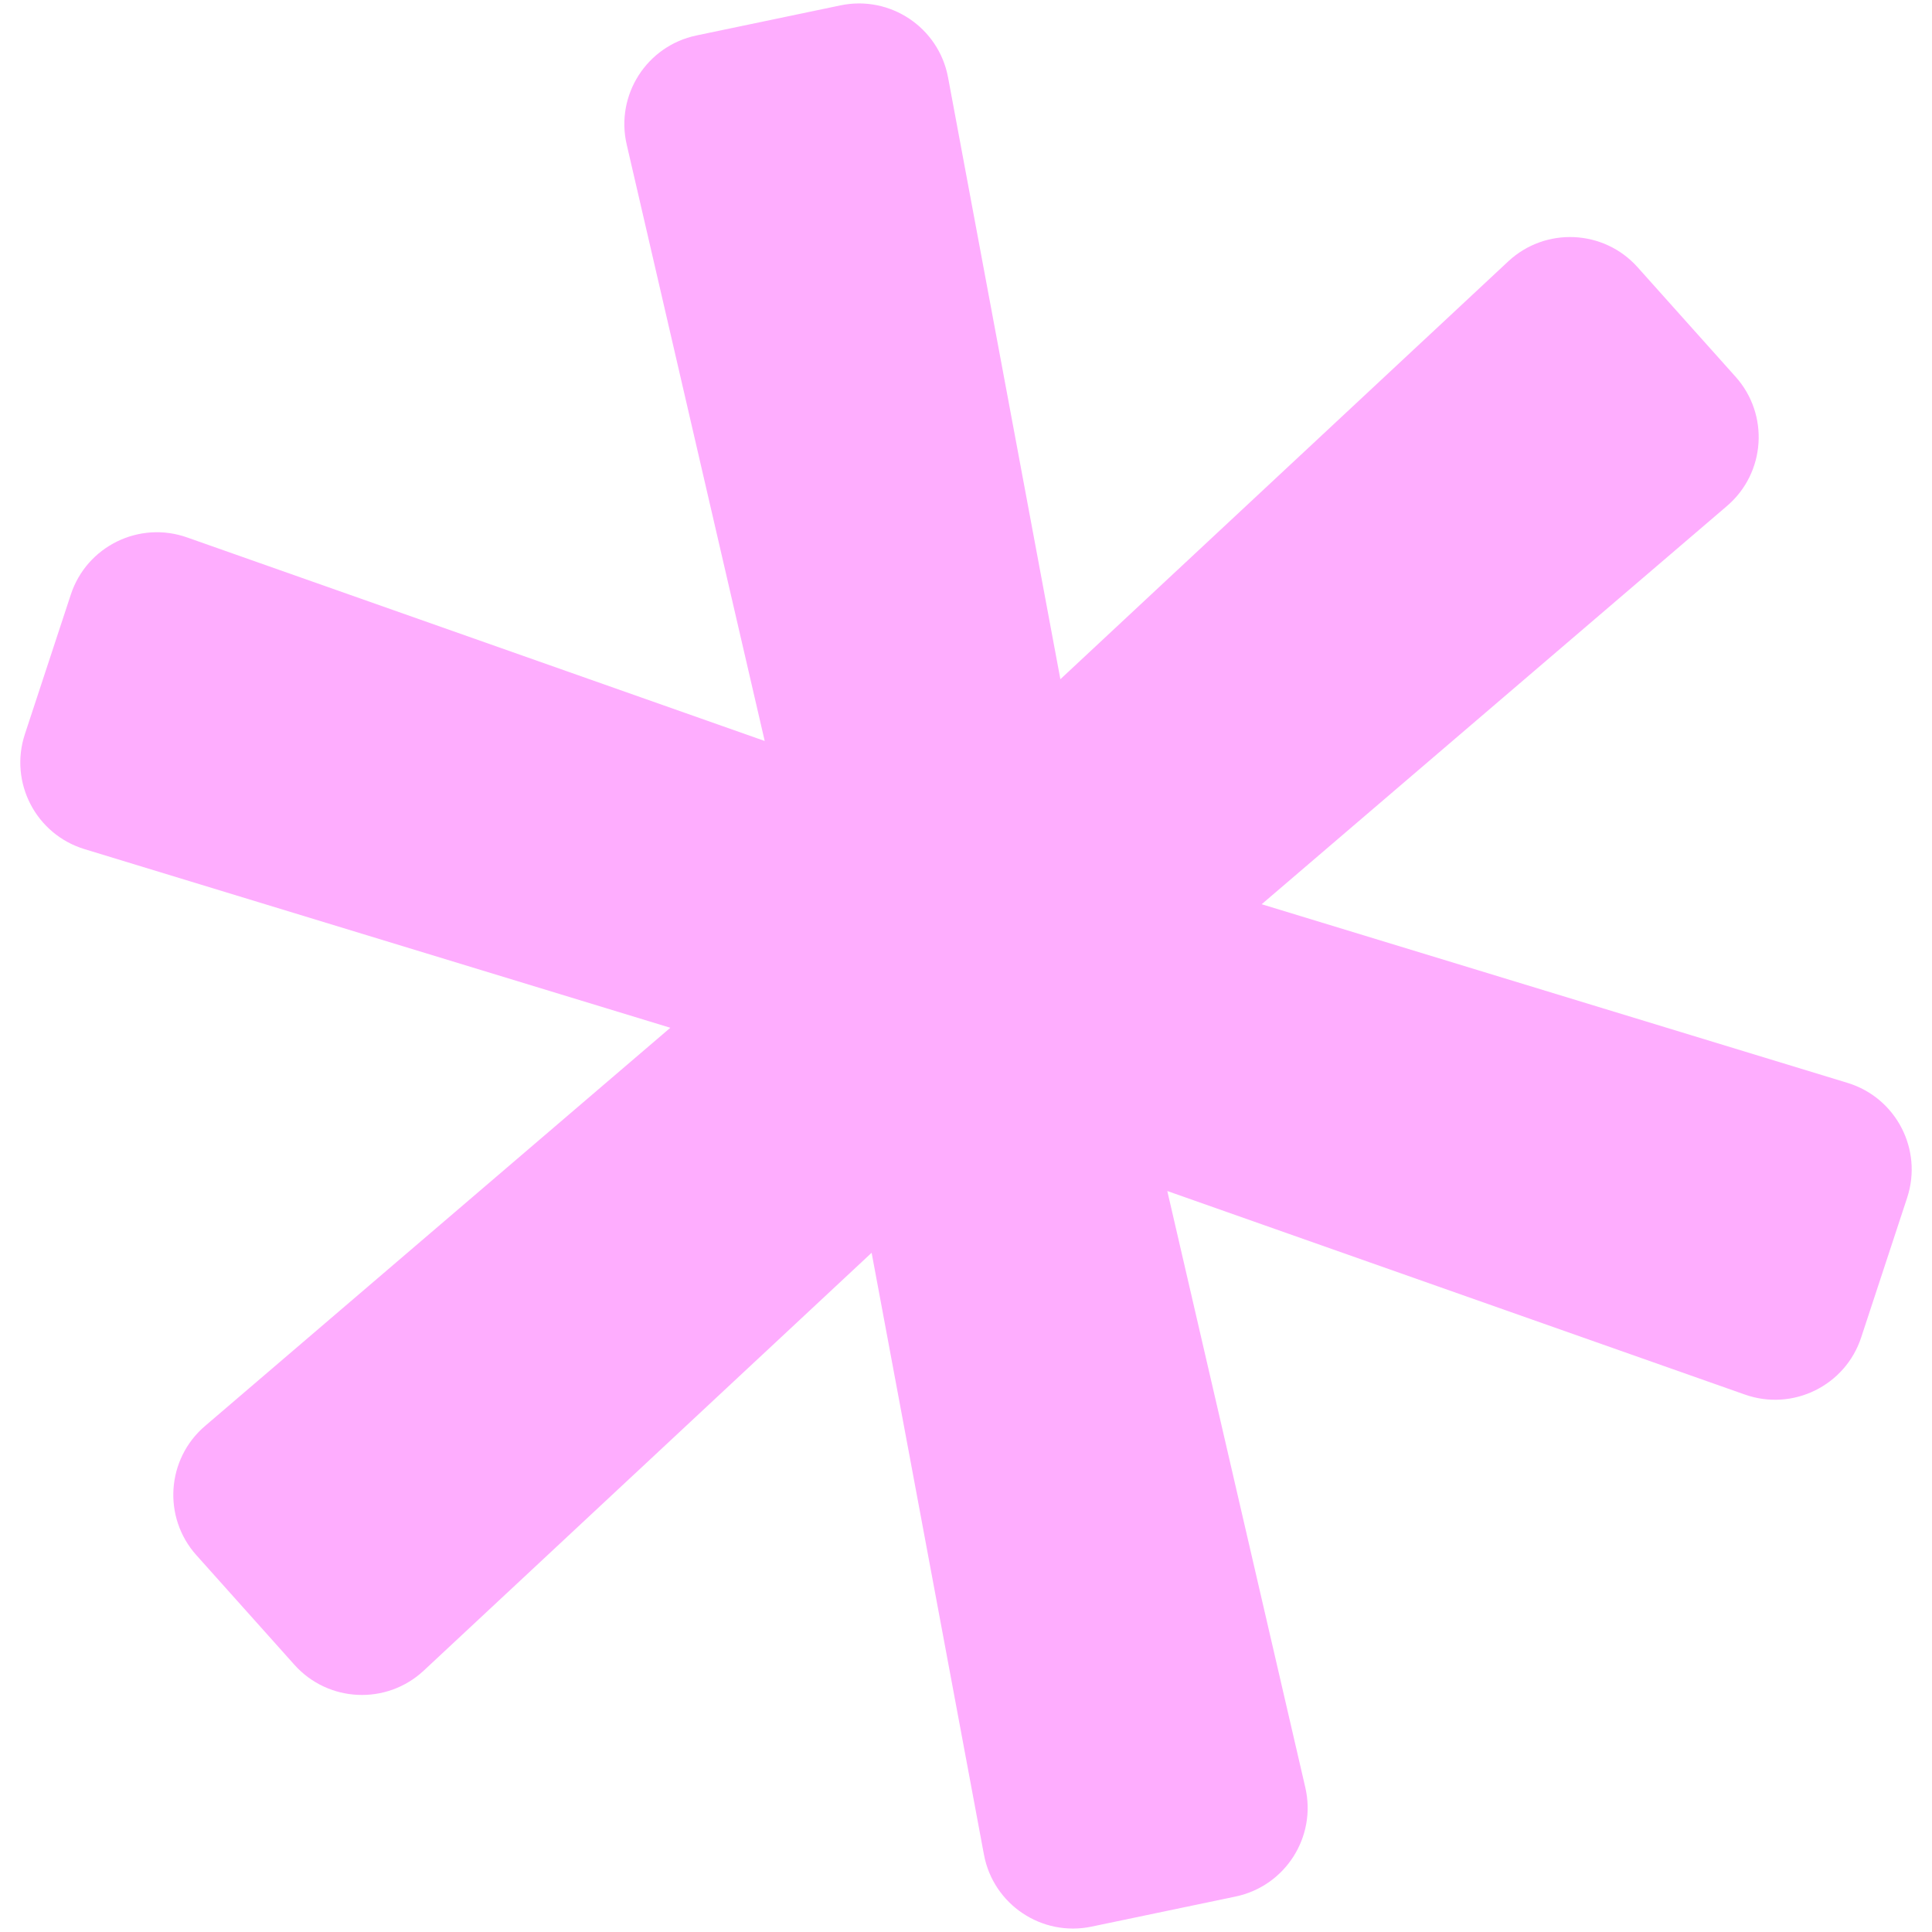
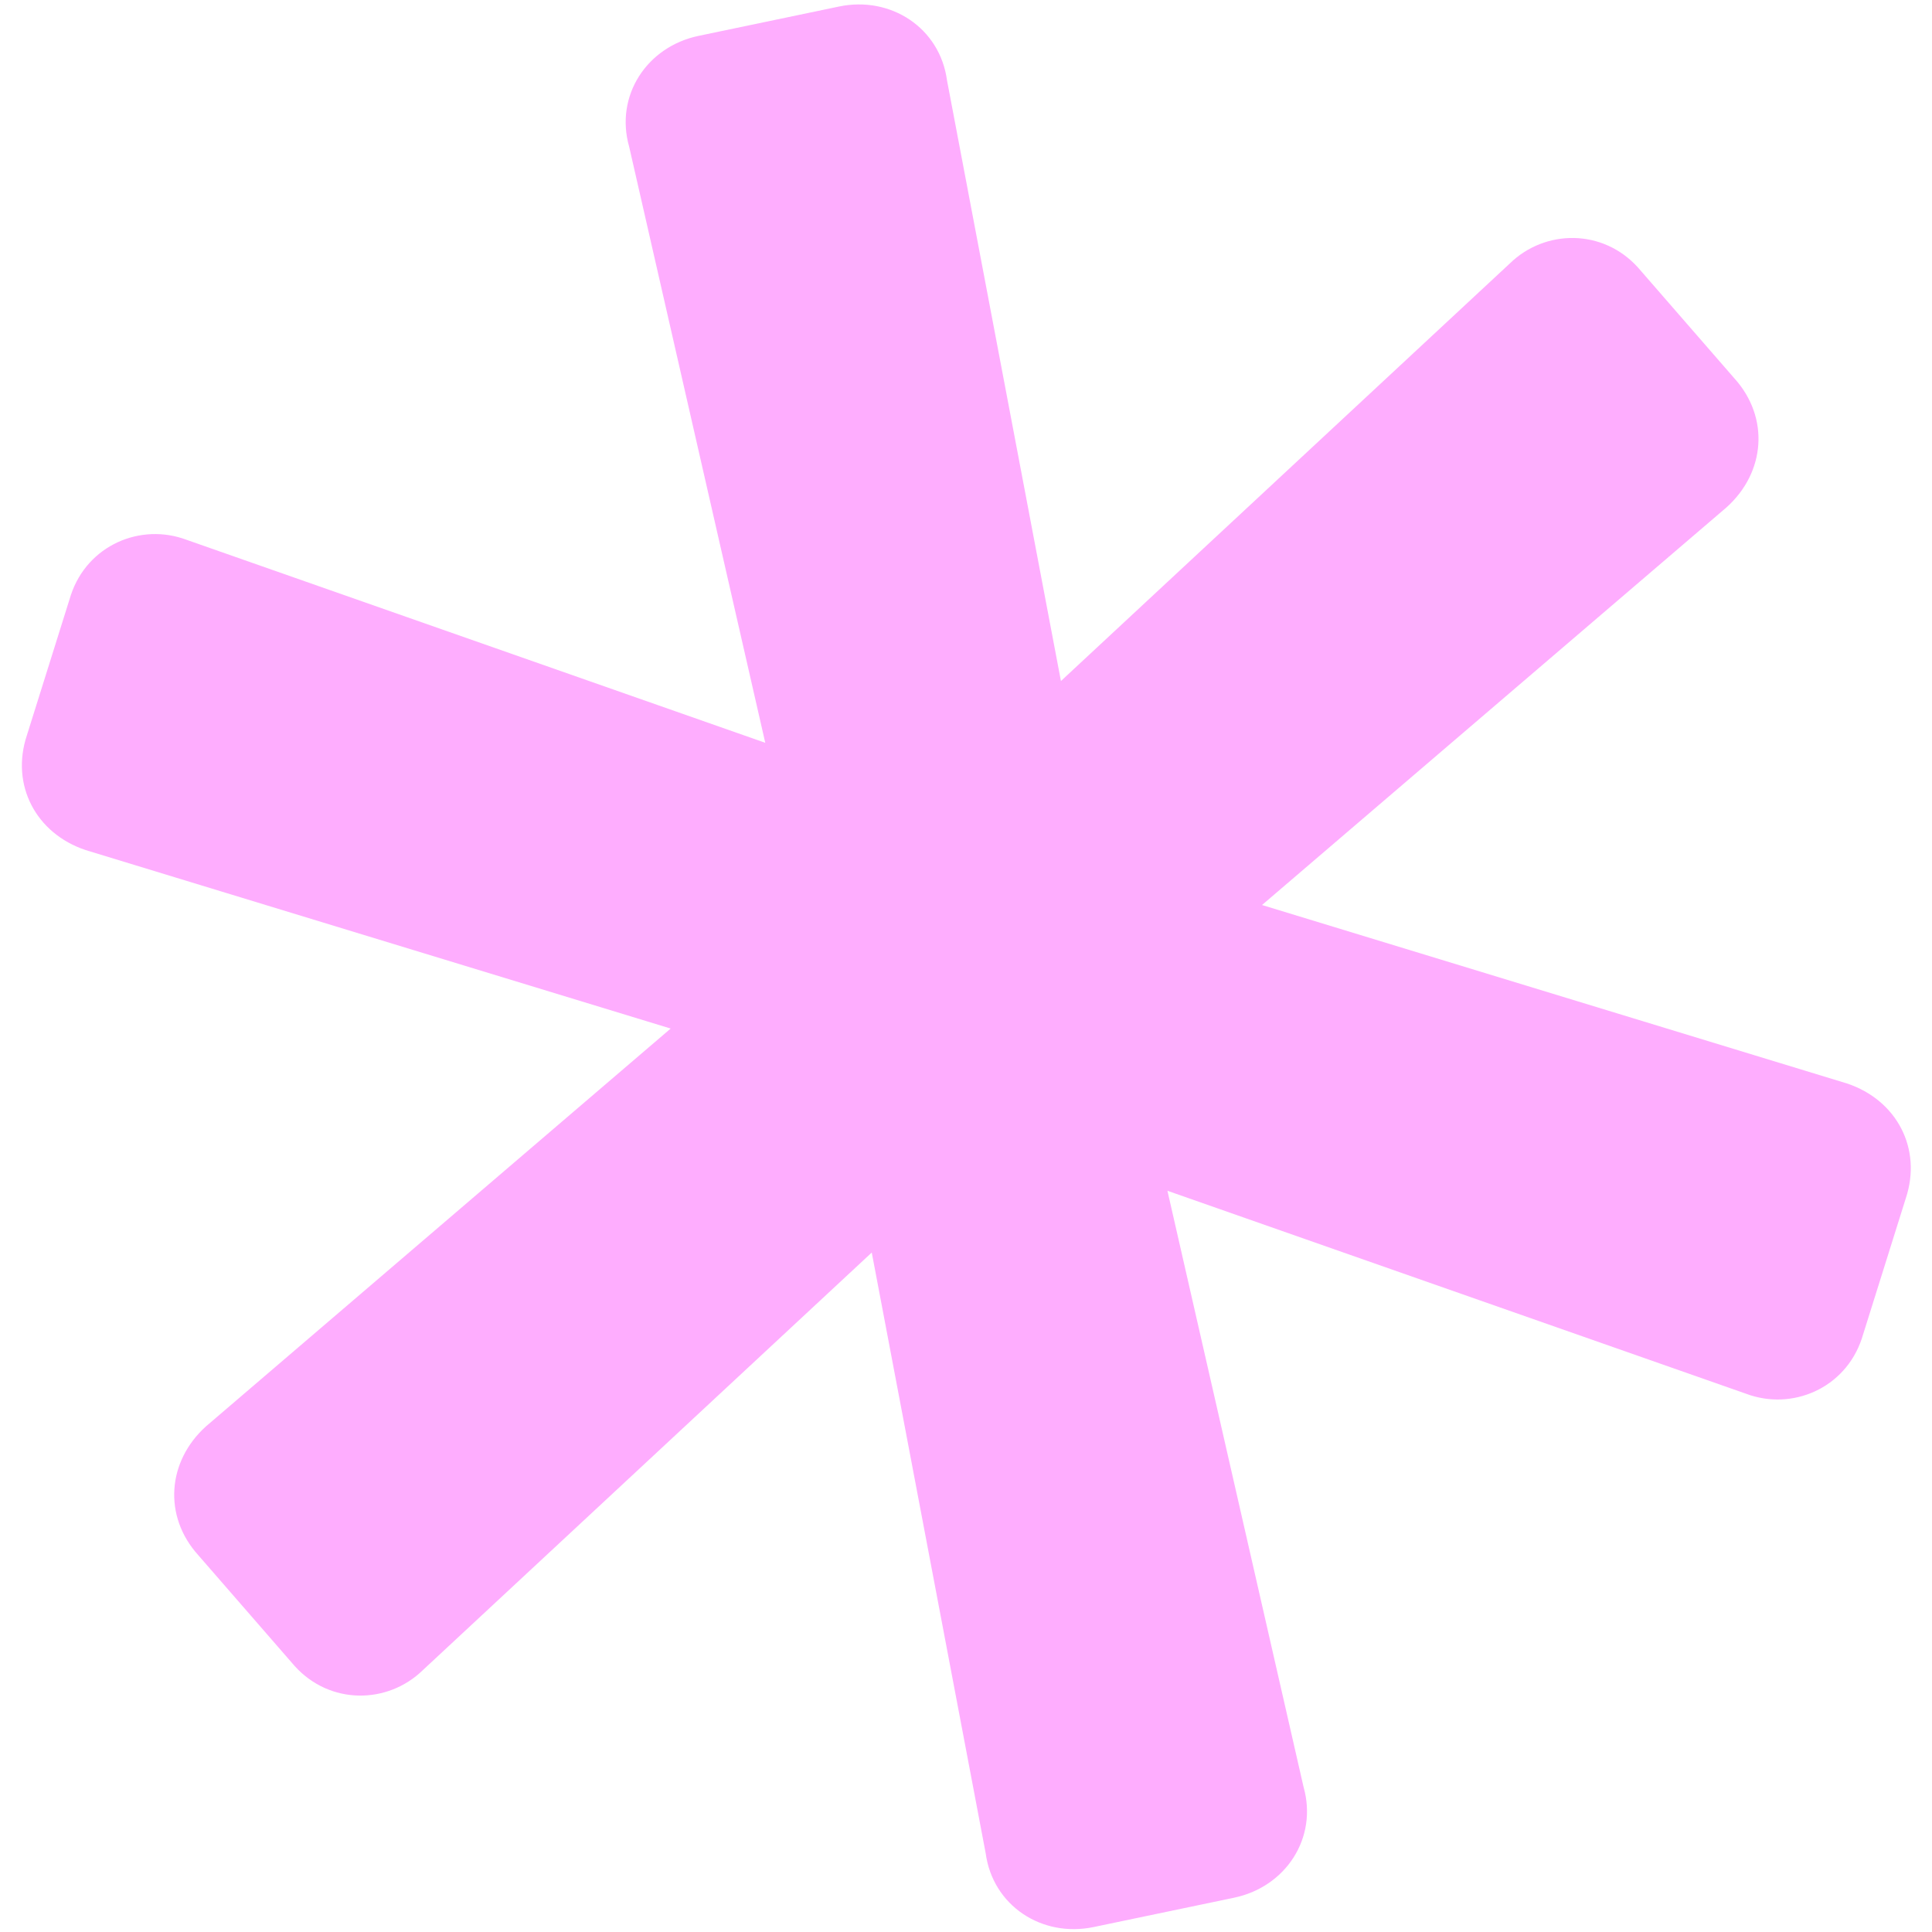
- <svg xmlns="http://www.w3.org/2000/svg" width="100%" height="100%" viewBox="0 0 512 512" version="1.1" xml:space="preserve" style="fill-rule:evenodd;clip-rule:evenodd;stroke-linejoin:round;stroke-miterlimit:2;">
-   <g transform="matrix(0.979449,-0.204618,0.204496,0.978867,-47.09,57.7921)">
-     <path d="M478.21,334.093L336,256L478.21,177.907C490.005,171.43 494.171,156.523 487.442,144.87L467.962,111.129C461.234,99.476 446.242,95.63 434.735,102.606L296,186.718L299.475,24.514C299.763,11.061 288.937,0 275.48,0L236.52,0C223.064,0 212.237,11.061 212.526,24.514L216,186.718L77.265,102.607C65.759,95.631 50.766,99.477 44.038,111.13L24.558,144.871C17.83,156.524 21.996,171.431 33.791,177.908L176,256L33.79,334.093C21.995,340.57 17.829,355.477 24.558,367.13L44.038,400.871C50.766,412.524 65.759,416.37 77.265,409.394L216,325.282L212.525,487.486C212.237,500.939 223.064,512 236.52,512L275.481,512C288.937,512 299.764,500.939 299.476,487.486L296,325.282L434.735,409.393C446.241,416.369 461.234,412.523 467.962,400.87L487.442,367.129C494.17,355.476 490.005,340.57 478.21,334.093Z" style="fill:rgb(254,173,254);fill-rule:nonzero;" />
-   </g>
+ <svg xmlns="http://www.w3.org/2000/svg" viewBox="0 0 512 512" xml:space="preserve" style="fill-rule:evenodd;clip-rule:evenodd;stroke-linejoin:round;stroke-miterlimit:2">
+   <path d="m478 334-142-78 142-78c12-7 16-21 9-33l-19-34c-7-12-22-15-33-8l-139 84 3-162c1-14-10-25-24-25h-38c-14 0-25 11-24 25l3 162-139-84c-11-7-26-4-33 8l-19 34c-7 12-3 26 9 33l142 78-142 78c-12 7-16 21-9 33l19 34c7 12 22 15 33 8l139-84-3 162c-1 14 10 25 24 25h38c14 0 25-11 24-25l-3-162 139 84c11 7 26 4 33-8l19-34c7-12 3-26-9-33Z" style="fill:#feadfe;fill-rule:nonzero" transform="matrix(.97945 -.20462 .2045 .97887 -47 58)" />
</svg>
